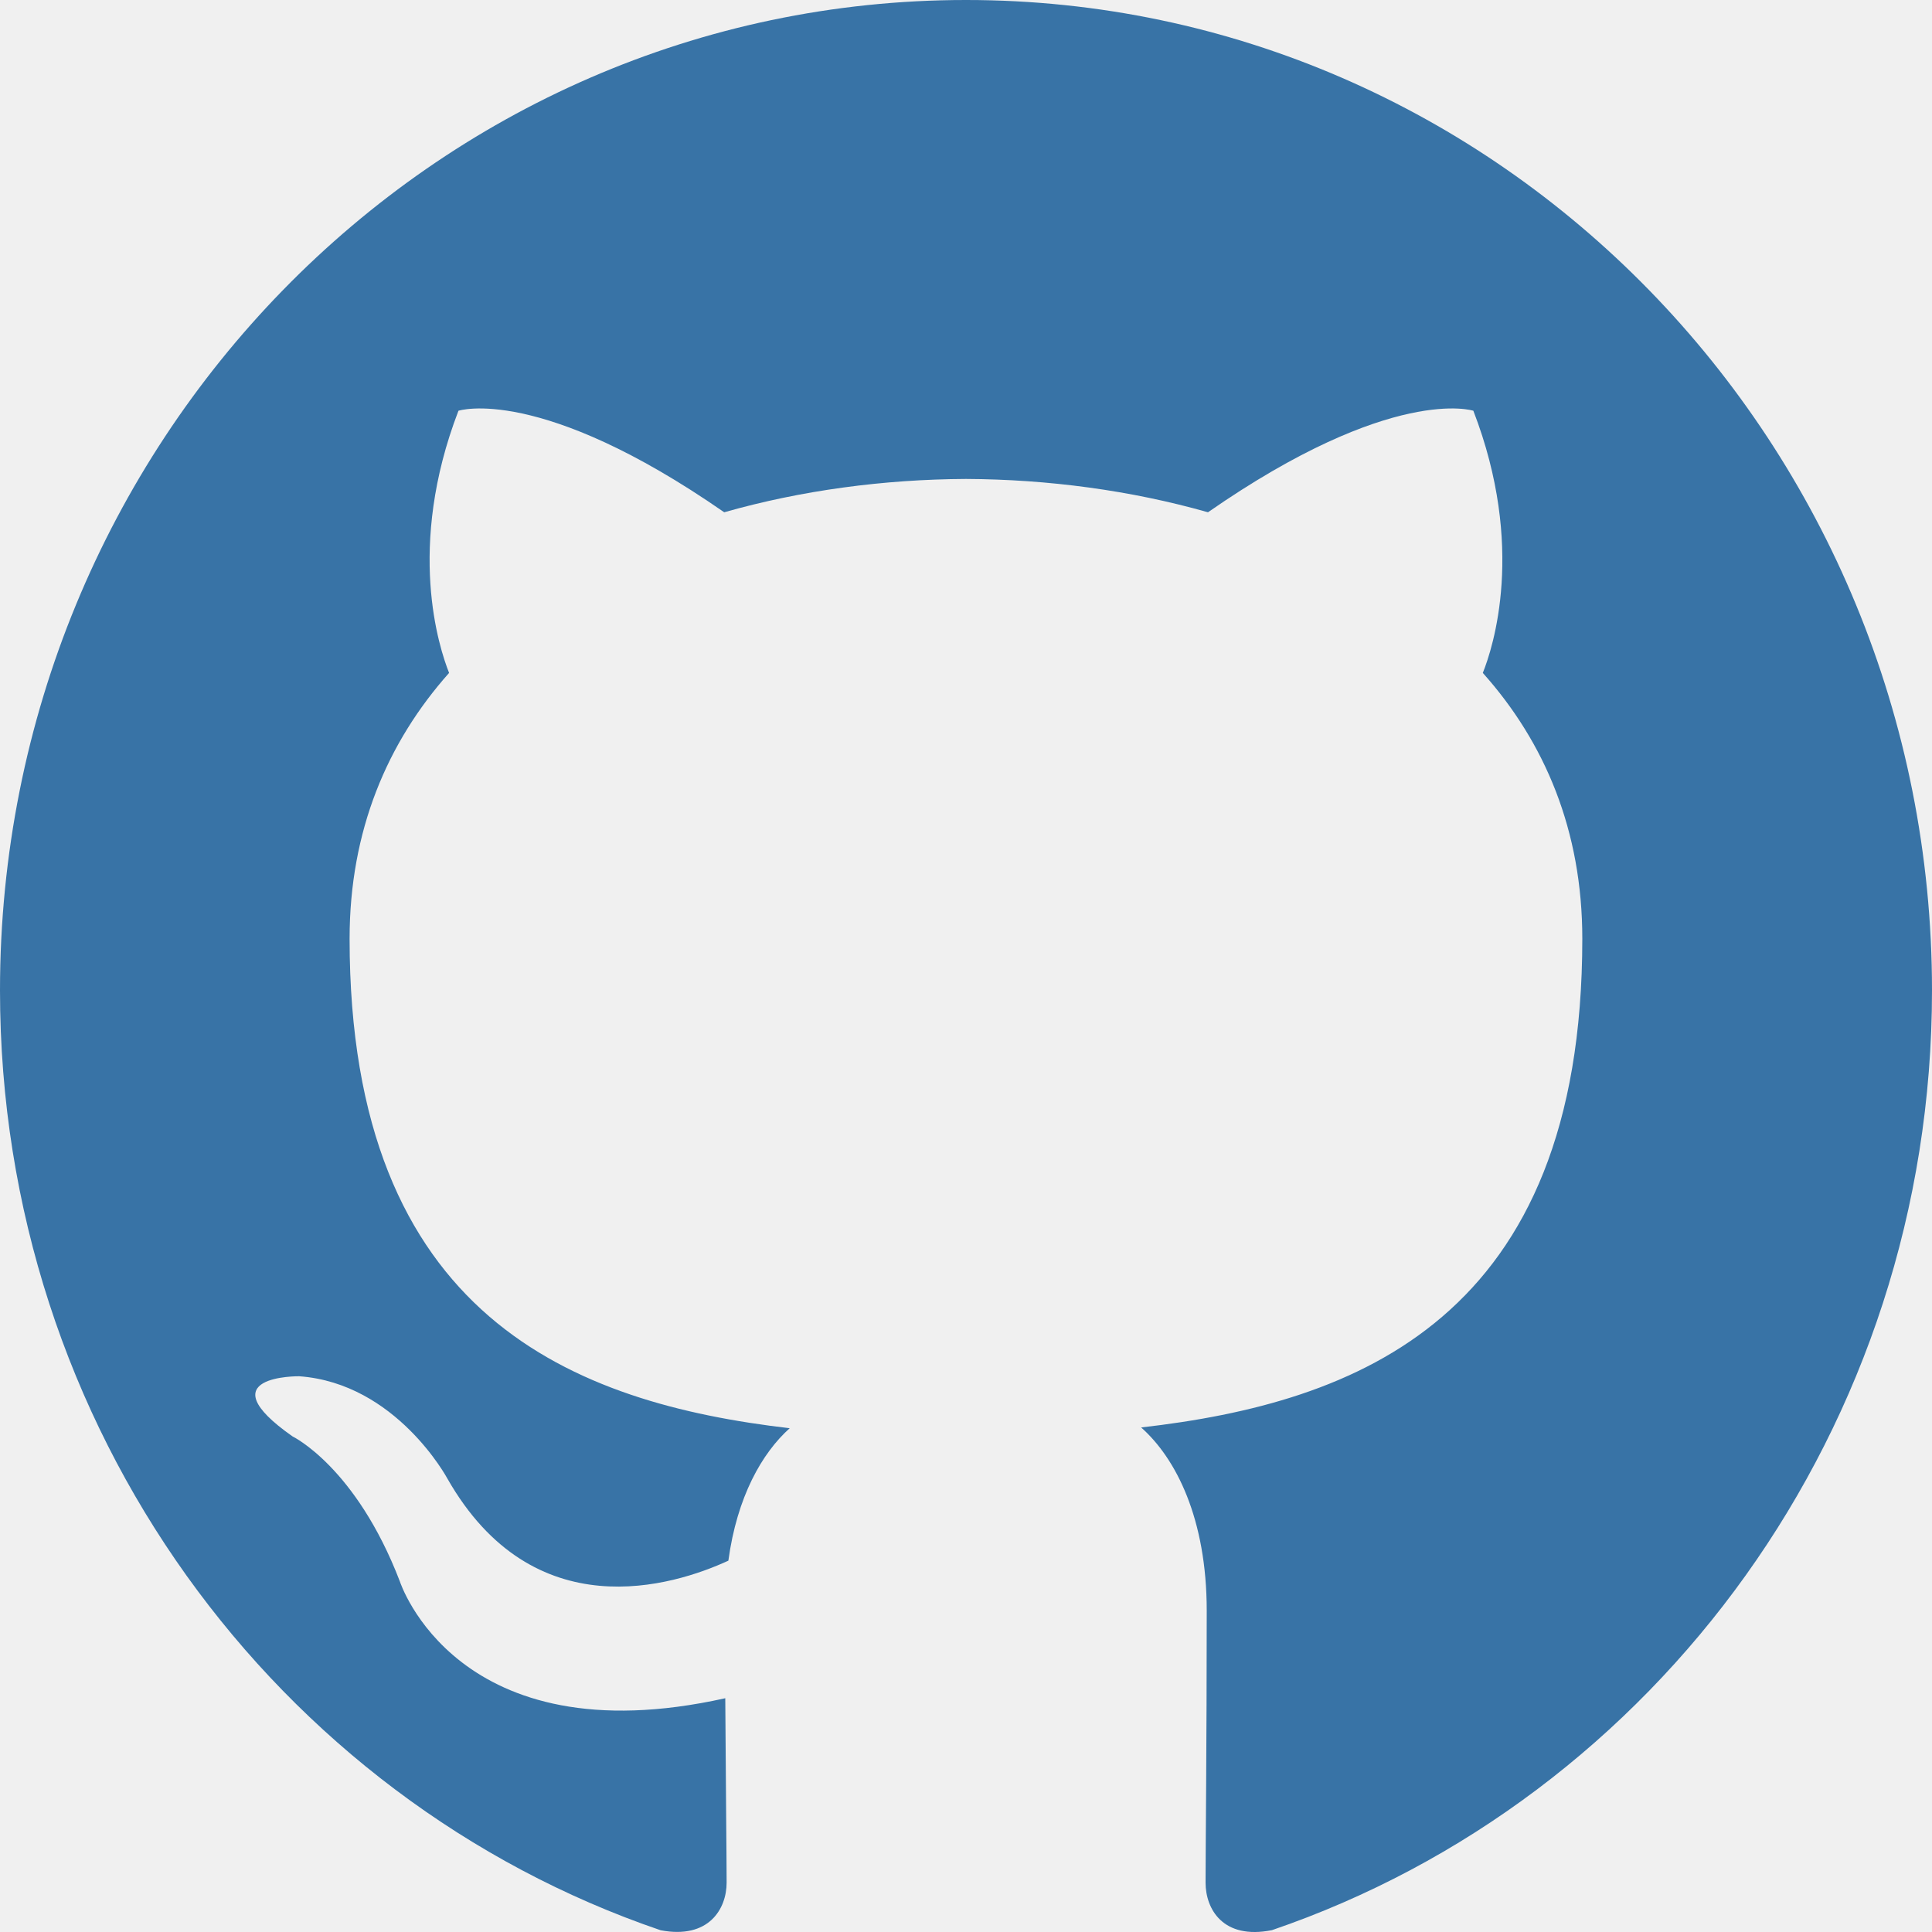
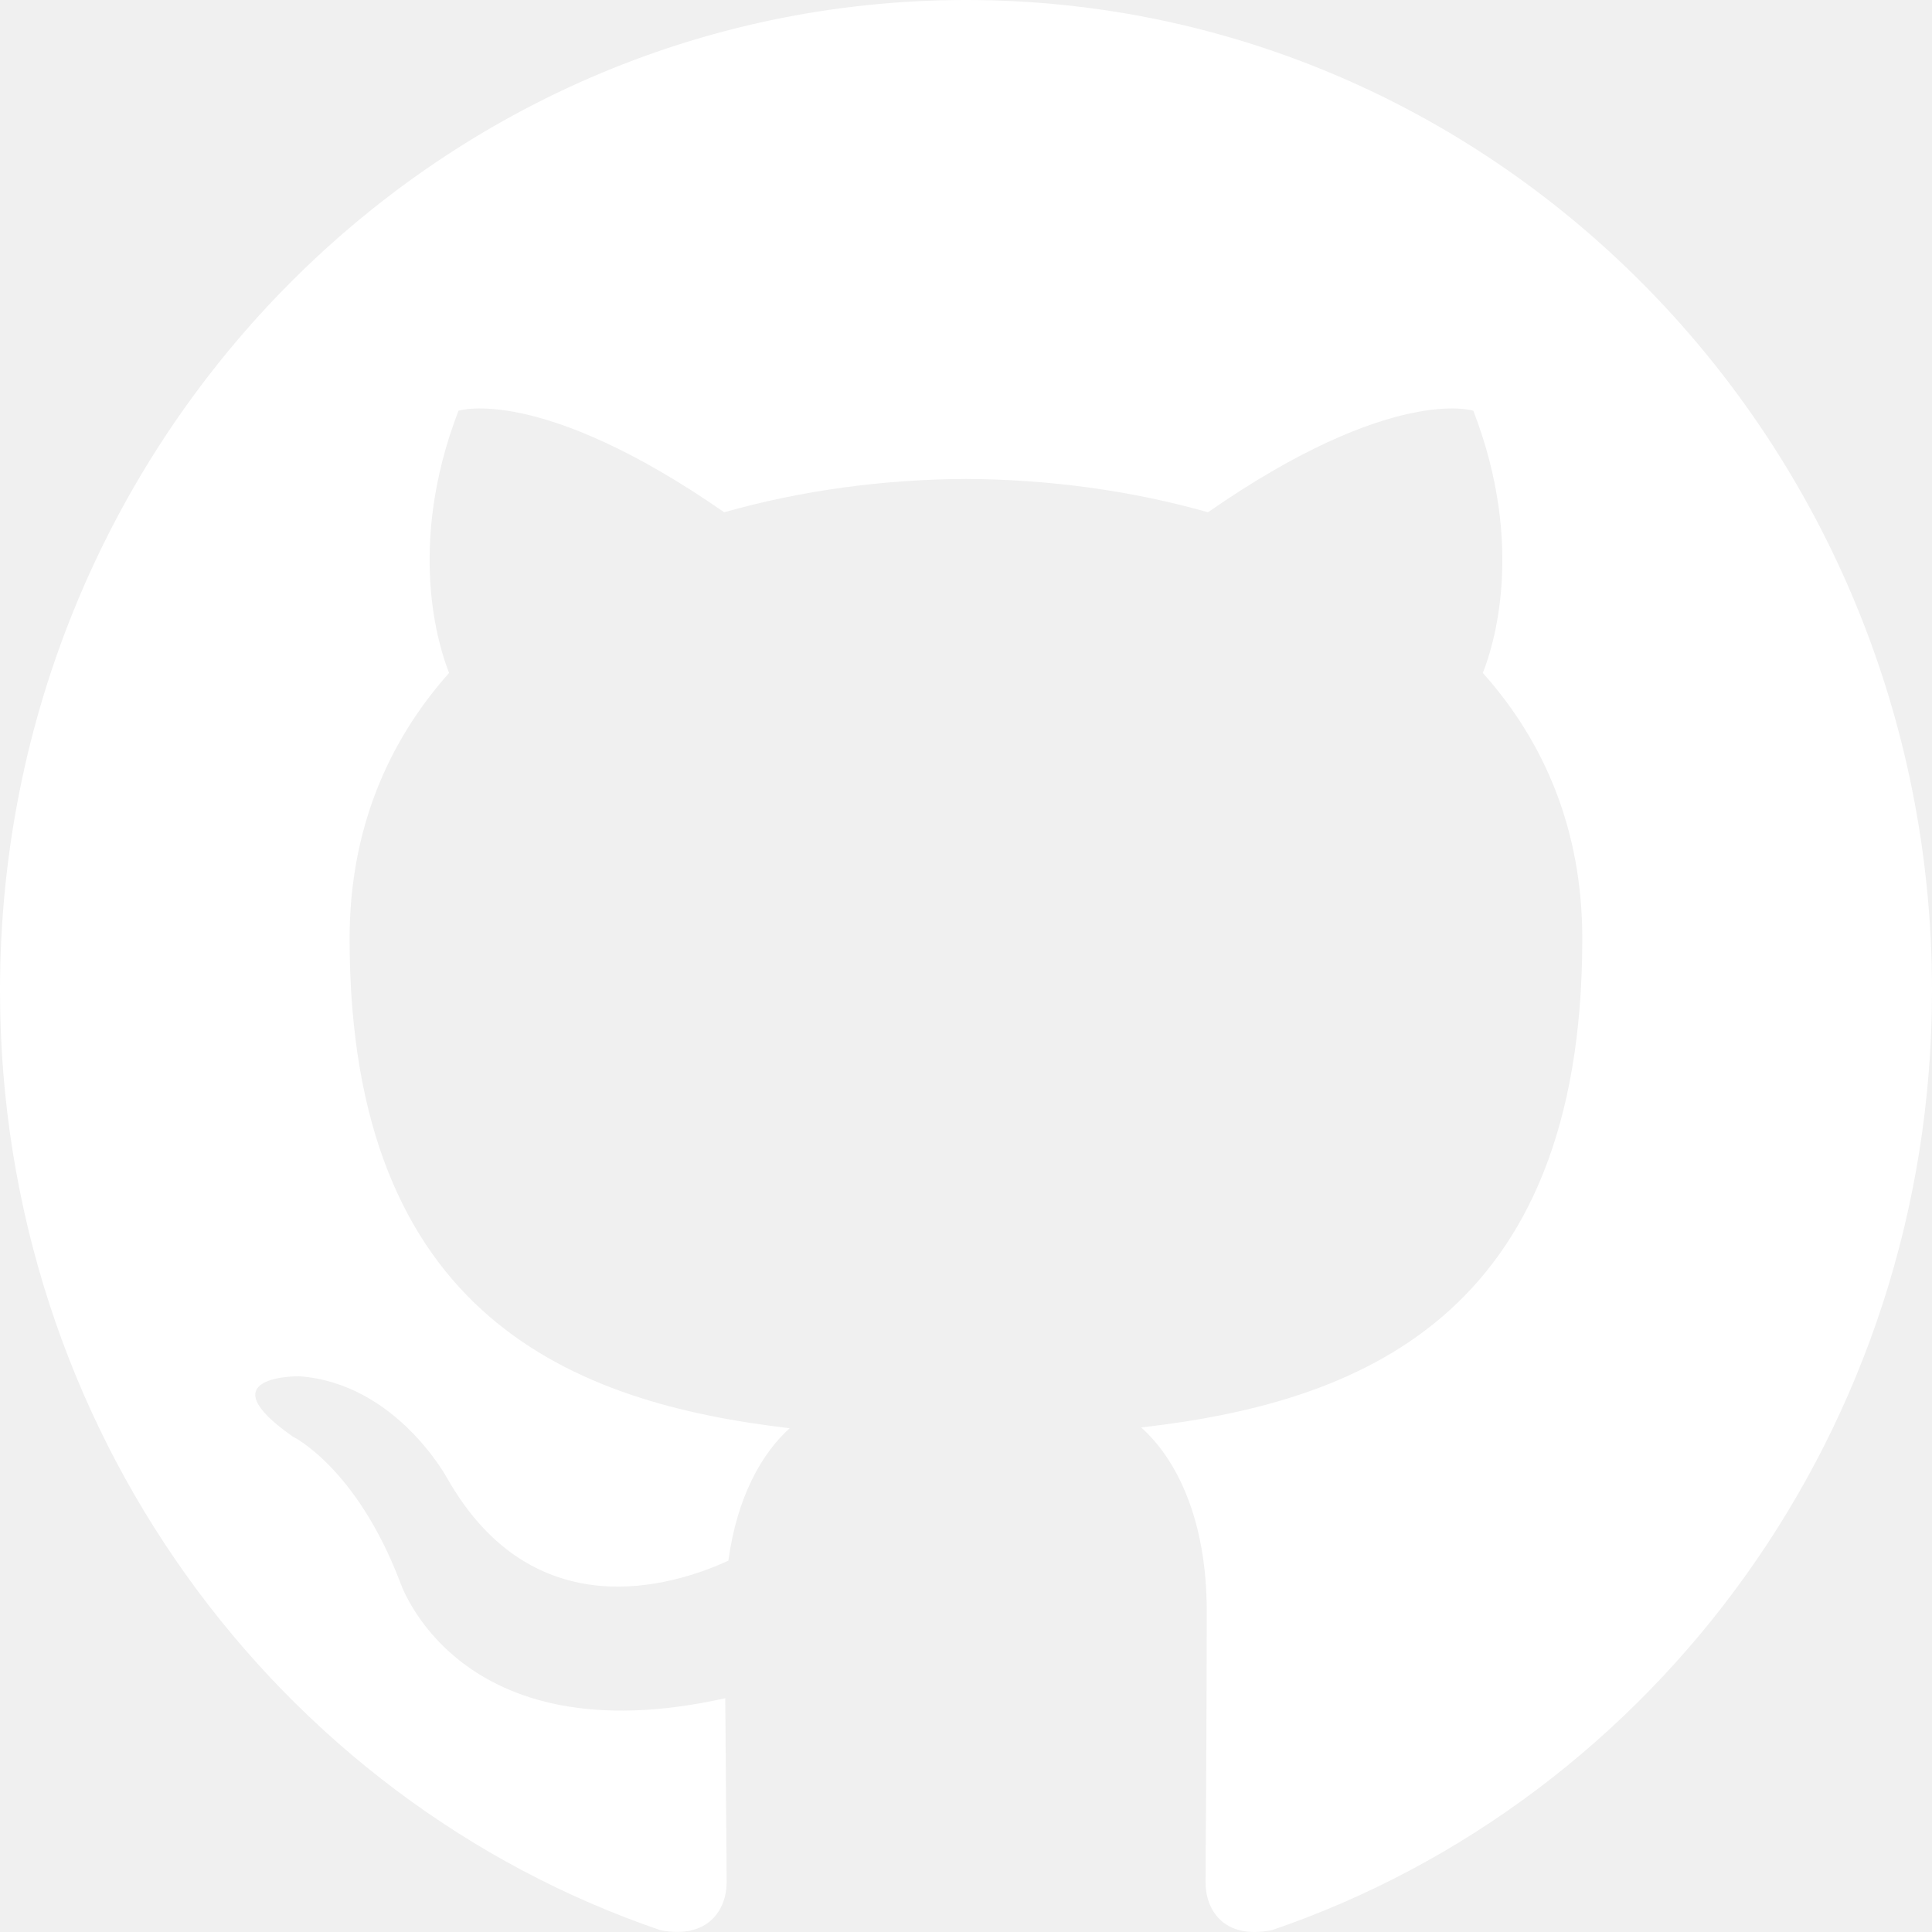
<svg xmlns="http://www.w3.org/2000/svg" viewBox="0 0 20 20" version="1.1" fill="#ffffff">
  <g id="SVGRepo_bgCarrier" stroke-width="0" />
  <g id="SVGRepo_tracerCarrier" stroke-linecap="round" stroke-linejoin="round" />
  <g id="SVGRepo_iconCarrier">
    <defs> </defs>
    <g id="Page-1" stroke="none" stroke-width="1" fill="none" fill-rule="evenodd">
-       <g id="Dribbble-Light-Preview" transform="translate(-140, -7559)" fill="#3873a6">
+       <g id="Dribbble-Light-Preview" transform="translate(-140, -7559)" fill="#ffff">
        <g id="icons" transform="translate(56, 160)">
          <path d="M94,7399 C99.523,7399 104,7403.59 104,7409.253 C104,7413.782 101.138,7417.624 97.167,7418.981 C96.66,7419.082 96.48,7418.762 96.48,7418.489 C96.48,7418.151 96.492,7417.047 96.492,7415.675 C96.492,7414.719 96.172,7414.095 95.813,7413.777 C98.04,7413.523 100.38,7412.656 100.38,7408.718 C100.38,7407.598 99.992,7406.684 99.35,7405.966 C99.454,7405.707 99.797,7404.664 99.252,7403.252 C99.252,7403.252 98.414,7402.977 96.505,7404.303 C95.706,7404.076 94.85,7403.962 94,7403.958 C93.15,7403.962 92.295,7404.076 91.497,7404.303 C89.586,7402.977 88.746,7403.252 88.746,7403.252 C88.203,7404.664 88.546,7405.707 88.649,7405.966 C88.01,7406.684 87.619,7407.598 87.619,7408.718 C87.619,7412.646 89.954,7413.526 92.175,7413.785 C91.889,7414.041 91.63,7414.493 91.54,7415.156 C90.97,7415.418 89.522,7415.871 88.63,7414.304 C88.63,7414.304 88.101,7413.319 87.097,7413.247 C87.097,7413.247 86.122,7413.234 87.029,7413.87 C87.029,7413.87 87.684,7414.185 88.139,7415.37 C88.139,7415.37 88.726,7417.2 91.508,7416.58 C91.513,7417.437 91.522,7418.245 91.522,7418.489 C91.522,7418.76 91.338,7419.077 90.839,7418.982 C86.865,7417.627 84,7413.783 84,7409.253 C84,7403.59 88.478,7399 94,7399" id="github-[#9c8fd0]"> </path>
        </g>
      </g>
    </g>
  </g>
</svg>
